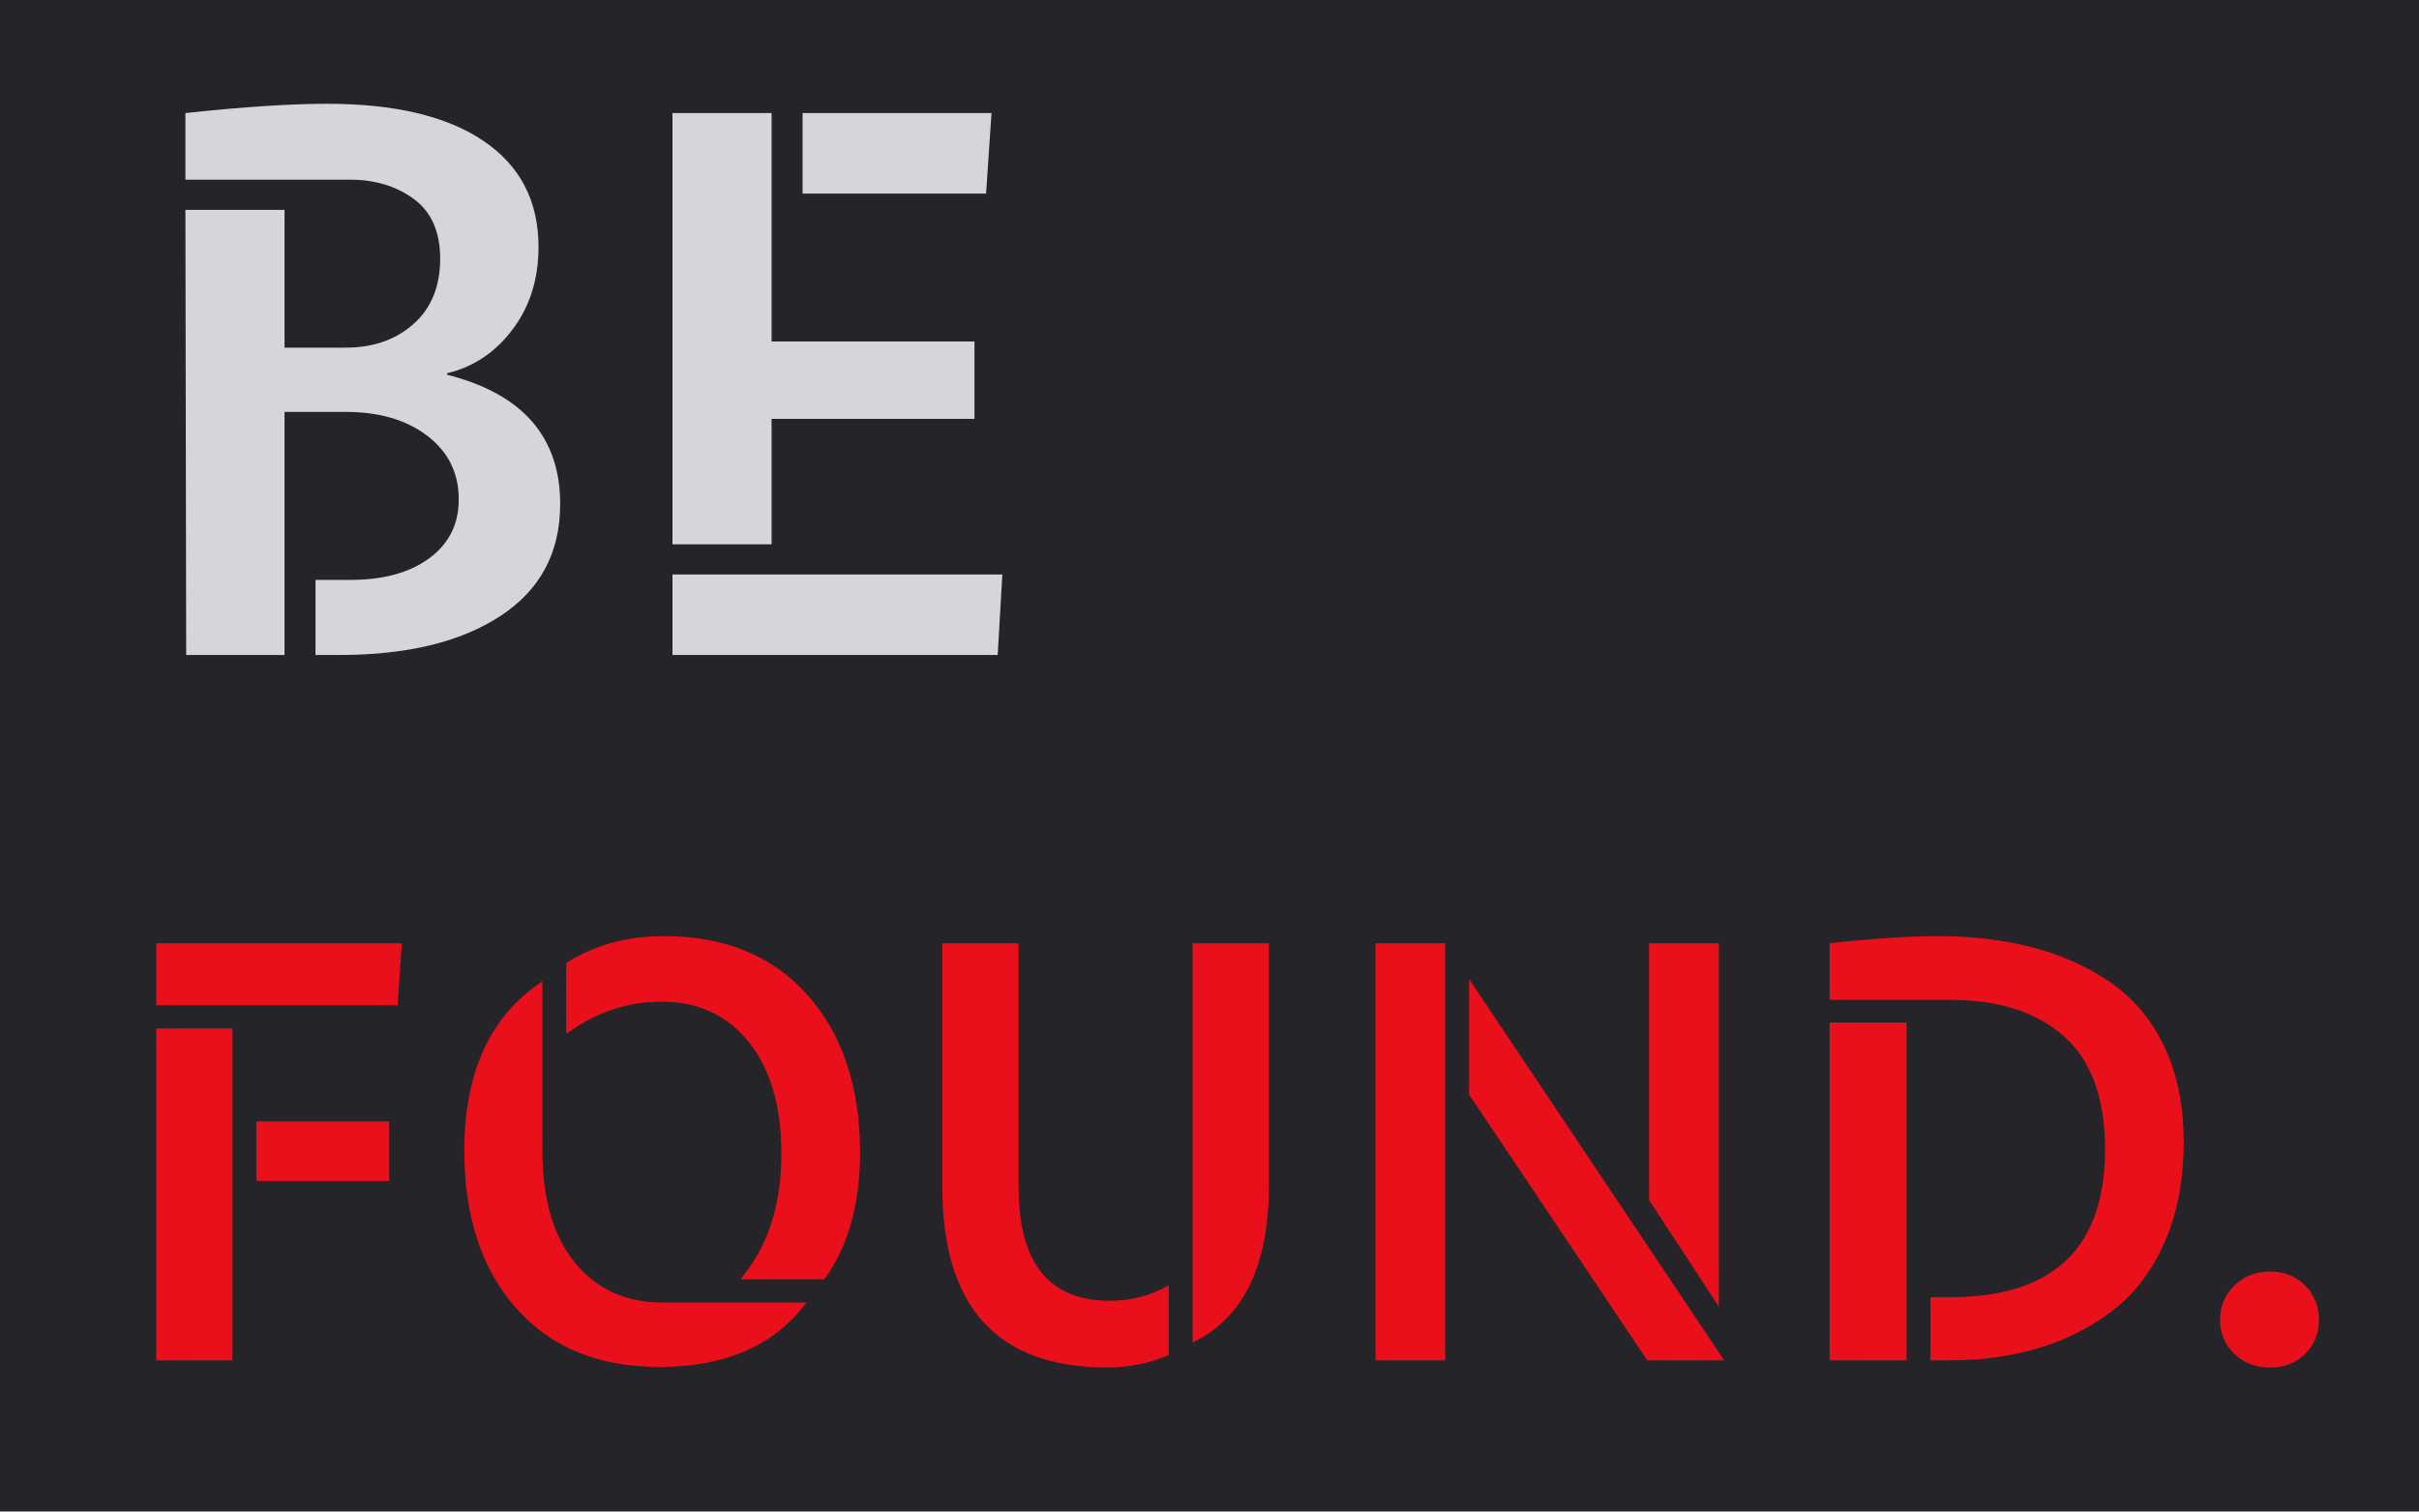
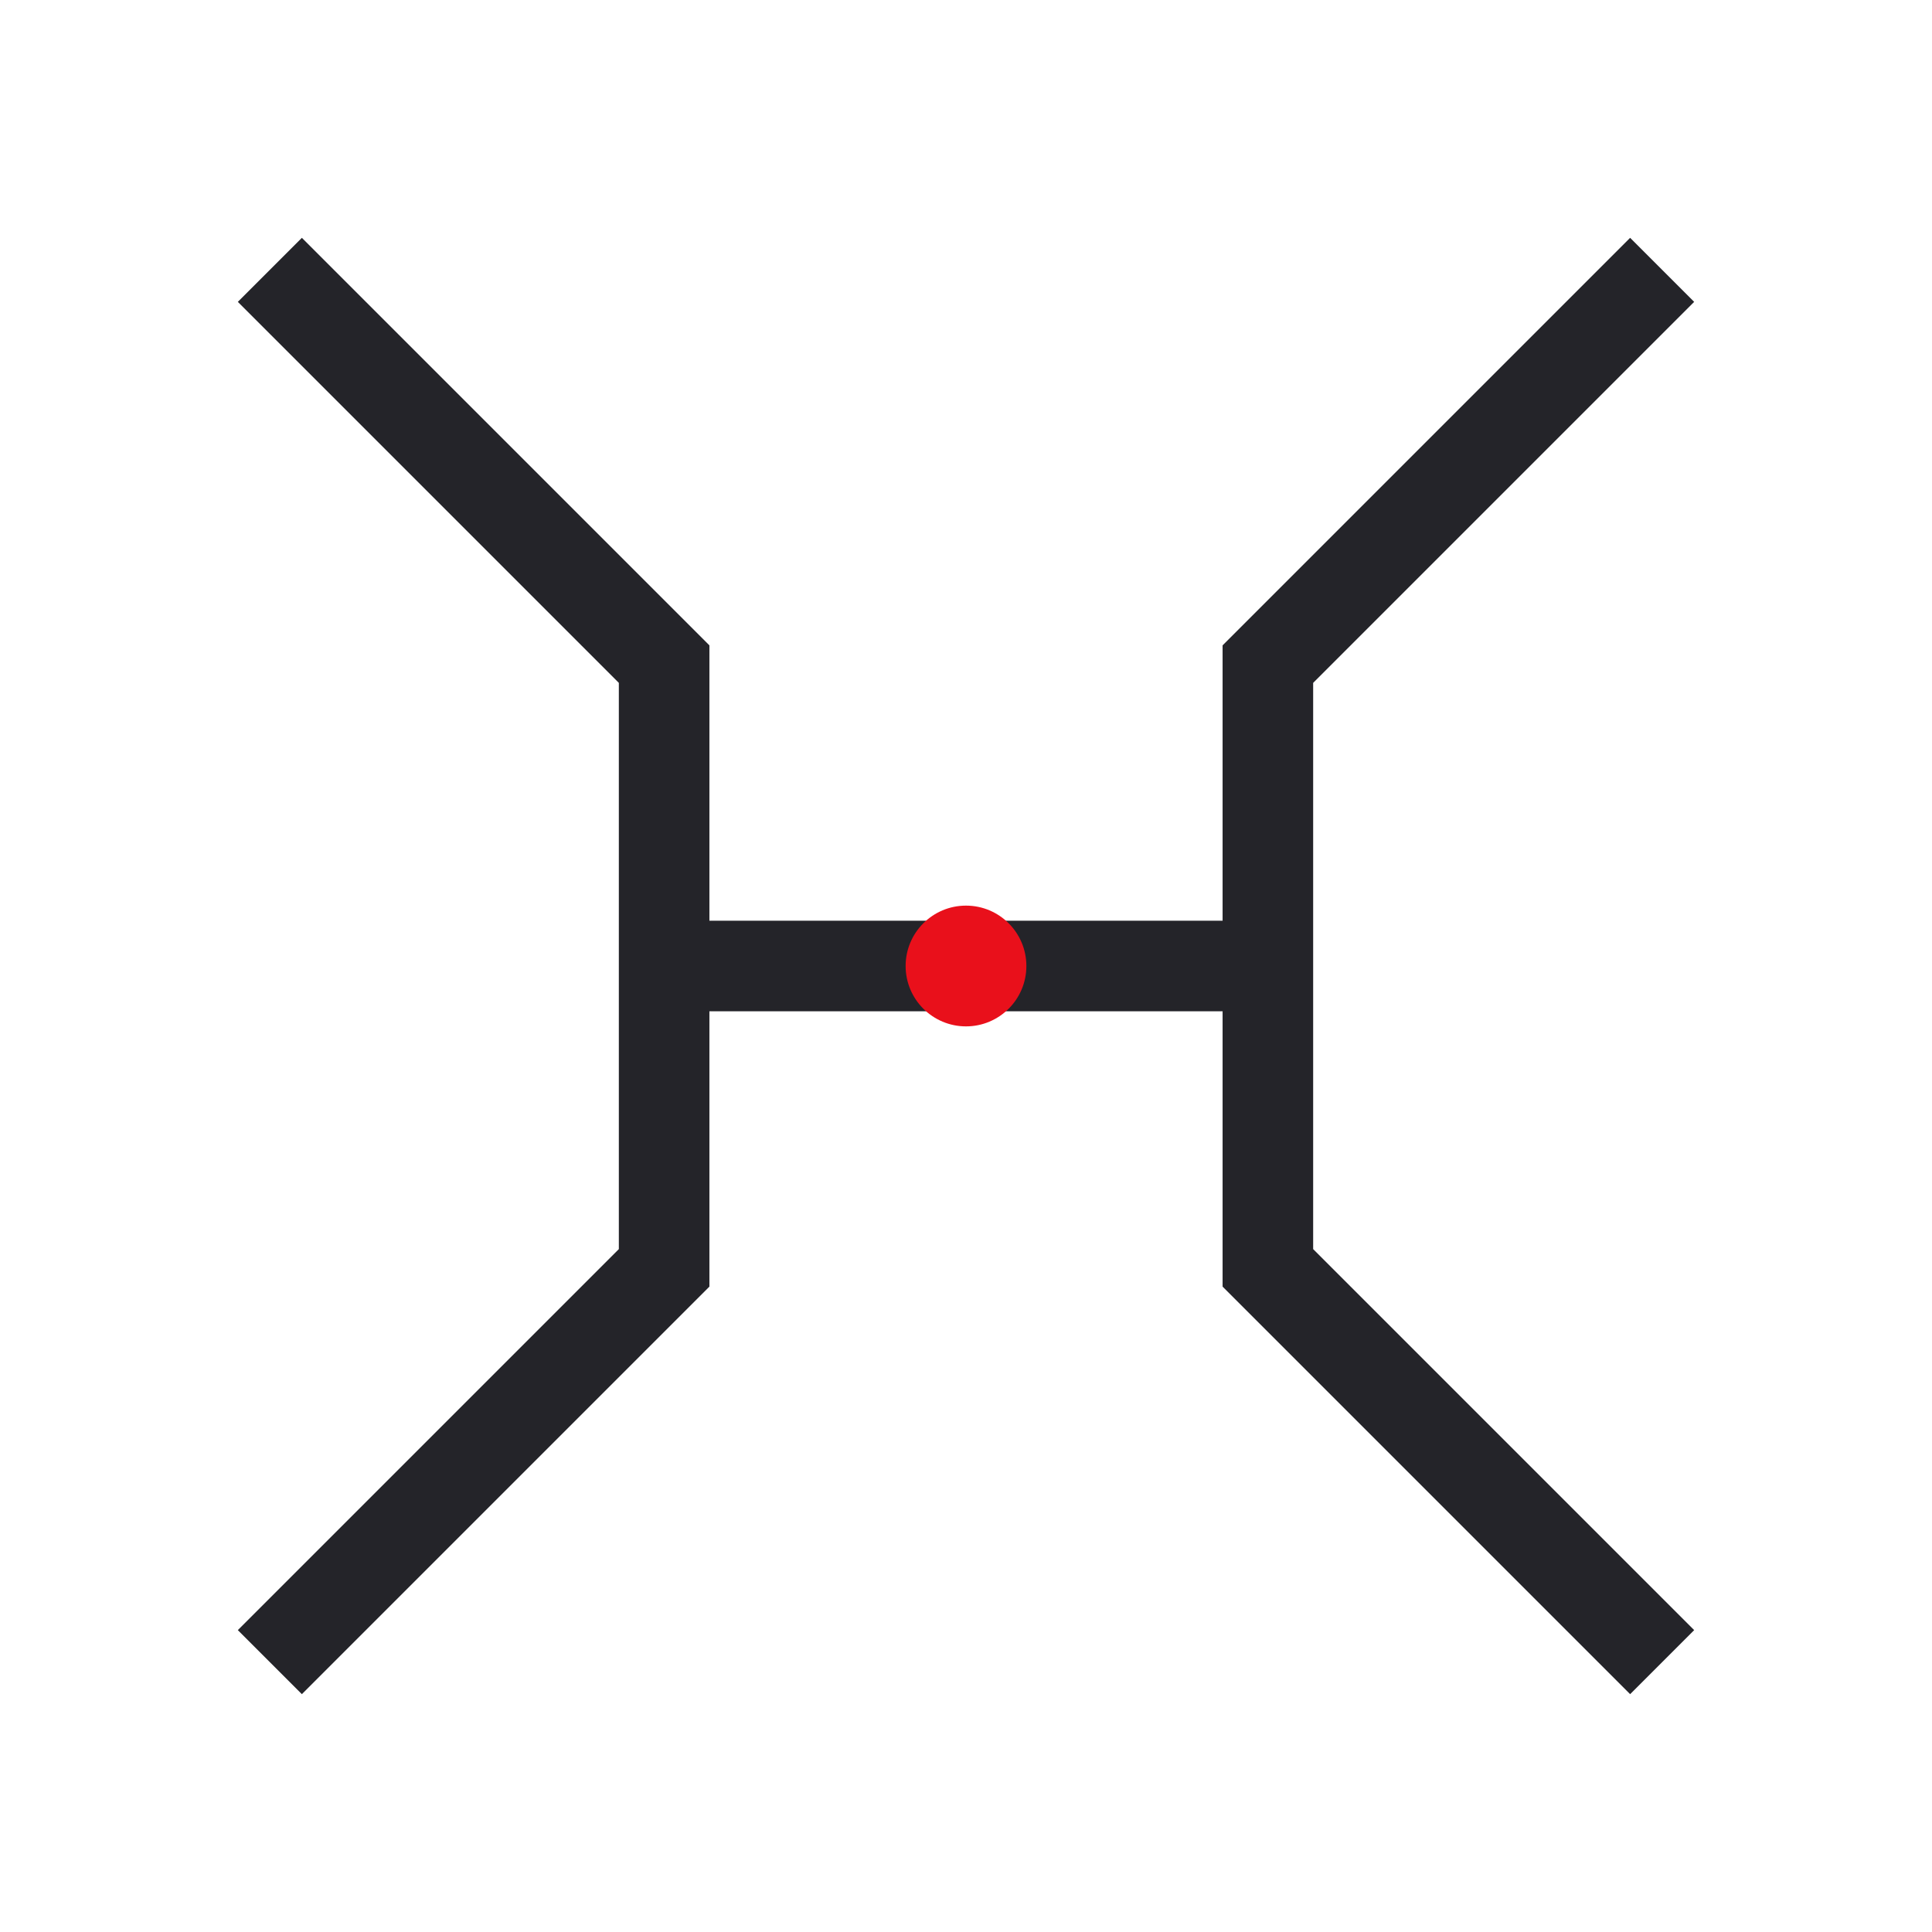
- <svg xmlns="http://www.w3.org/2000/svg" width="1920" height="1200" viewBox="0 0 1920 1200">
-   <rect x="0" y="0" width="1920" height="1200" fill="#242429" />
-   <path d="M274.39 327.01L274.39 327.01L225.83 327.01L225.83 520L147.77 520L147.16 166.59L225.83 166.59L225.83 276.00L274.39 276.00Q306.96 276.00 328.16 257.25Q349.37 238.50 349.37 205.32L349.37 205.32Q349.37 173.36 328.47 157.99Q307.57 142.62 277.46 142.62L277.46 142.62L147.16 142.62L147.16 89.77Q215.38 82.39 259.63 82.39L259.63 82.39Q340.15 82.39 383.79 111.89Q427.43 141.40 427.43 196.10L427.43 196.10Q427.43 234.20 406.84 261.55Q386.25 288.90 354.90 296.28L354.90 296.28L354.90 297.51Q444.63 320.25 444.63 400.15L444.63 400.15Q444.63 457.92 397.31 488.96Q349.98 520 269.47 520L269.47 520L250.42 520L250.42 460.38L278.07 460.38Q317.41 460.38 340.76 443.17Q364.12 425.96 364.12 396.46L364.12 396.46Q364.12 365.12 339.23 346.06Q314.34 327.01 274.39 327.01ZM533.75 432.11L533.75 89.77L612.43 89.77L612.43 271.08L773.46 271.08L773.46 332.54L612.43 332.54L612.43 432.11L533.75 432.11ZM637.01 89.77L786.98 89.77L782.67 153.69L637.01 153.69L637.01 89.77ZM791.89 520L533.75 520L533.75 456.08L795.58 456.08L791.89 520Z" fill="#d6d6d8" />
-   <path d="M318.88 748.88L315.57 798.08L123.99 798.08L123.99 748.88L318.88 748.88ZM184.54 1080L123.99 1080L123.99 816.52L184.54 816.52L184.54 1080ZM203.46 890.32L308.94 890.32L308.94 937.62L203.46 937.62L203.46 890.32ZM682.64 915.39L682.64 915.39Q682.64 976.41 654.25 1015.67L654.25 1015.67L587.56 1015.67Q620.20 977.35 620.20 916.33L620.20 916.33Q620.20 859.57 594.42 827.40Q568.64 795.24 525.12 795.24L525.12 795.24Q484.44 795.24 449.43 820.78L449.43 820.78L449.43 764.49Q483.02 743.20 527.01 743.20L527.01 743.20Q599.38 743.20 641.01 790.03Q682.64 836.86 682.64 915.39ZM526.54 1034.12L640.06 1034.12Q602.22 1085.20 523.23 1085.20L523.23 1085.20Q450.85 1085.20 409.70 1038.61Q368.55 992.02 368.55 913.49L368.55 913.49Q368.55 819.84 430.51 779.15L430.51 779.15L430.51 913.49Q430.51 970.73 456.29 1002.42Q482.07 1034.12 526.54 1034.12L526.54 1034.12ZM1007.13 748.88L1007.13 940.93Q1007.13 1036.95 946.59 1065.81L946.59 1065.81L946.59 748.88L1007.13 748.88ZM880.83 1032.70L880.83 1032.70Q906.38 1032.70 927.66 1020.40L927.66 1020.40L927.66 1075.74Q904.96 1085.68 878.94 1085.68L878.94 1085.68Q747.91 1085.68 747.91 941.88L747.91 941.88L747.91 748.88L808.46 748.88L808.46 942.35Q808.46 1032.70 880.83 1032.70ZM1308.92 748.88L1364.27 748.88L1364.27 1037.43L1308.92 952.76L1308.92 748.88ZM1091.80 1080L1091.80 748.88L1147.15 748.88L1147.15 1080L1091.80 1080ZM1368.53 1080L1307.50 1080L1166.07 869.03L1166.07 777.26L1368.53 1080ZM1670.79 912.55L1670.79 912.55Q1670.79 851.53 1638.15 822.67Q1605.51 793.82 1548.28 793.82L1548.28 793.82L1452.25 793.82L1452.25 748.88Q1503.34 743.20 1537.87 743.20L1537.87 743.20Q1578.55 743.20 1612.61 751.96Q1646.66 760.71 1674.34 779.39Q1702.01 798.08 1717.62 830.48Q1733.23 862.88 1733.23 906.40L1733.23 906.40Q1733.23 951.34 1718.33 985.63Q1703.43 1019.93 1677.41 1040.03Q1651.40 1060.13 1618.76 1070.07Q1586.12 1080 1547.80 1080L1547.80 1080L1532.19 1080L1532.19 1029.86L1547.80 1029.86Q1670.79 1029.86 1670.79 912.55ZM1513.27 1080L1452.25 1080L1452.25 811.79L1513.27 811.79L1513.27 1080ZM1829.73 1074.80Q1818.85 1085.68 1801.82 1085.68Q1784.79 1085.68 1773.44 1074.80Q1762.08 1063.92 1762.08 1047.83Q1762.08 1031.75 1773.44 1020.64Q1784.79 1009.52 1801.82 1009.52Q1818.85 1009.52 1829.73 1020.64Q1840.61 1031.75 1840.61 1047.83Q1840.61 1063.92 1829.73 1074.80Z" fill="#e9101b" />
+ <svg xmlns="http://www.w3.org/2000/svg" width="1024" height="1024" viewBox="0 0 512 512">
+   <g fill="none" stroke="#242429" stroke-width="24" stroke-linecap="square" stroke-linejoin="miter">
+     <path d="M80 80L176 176V256H256M432 80L336 176V256H256M80 432L176 336V256M432 432L336 336V256" />
+     <circle cx="256" cy="256" r="16" fill="#e9101b" stroke="none" />
+   </g>
</svg>
